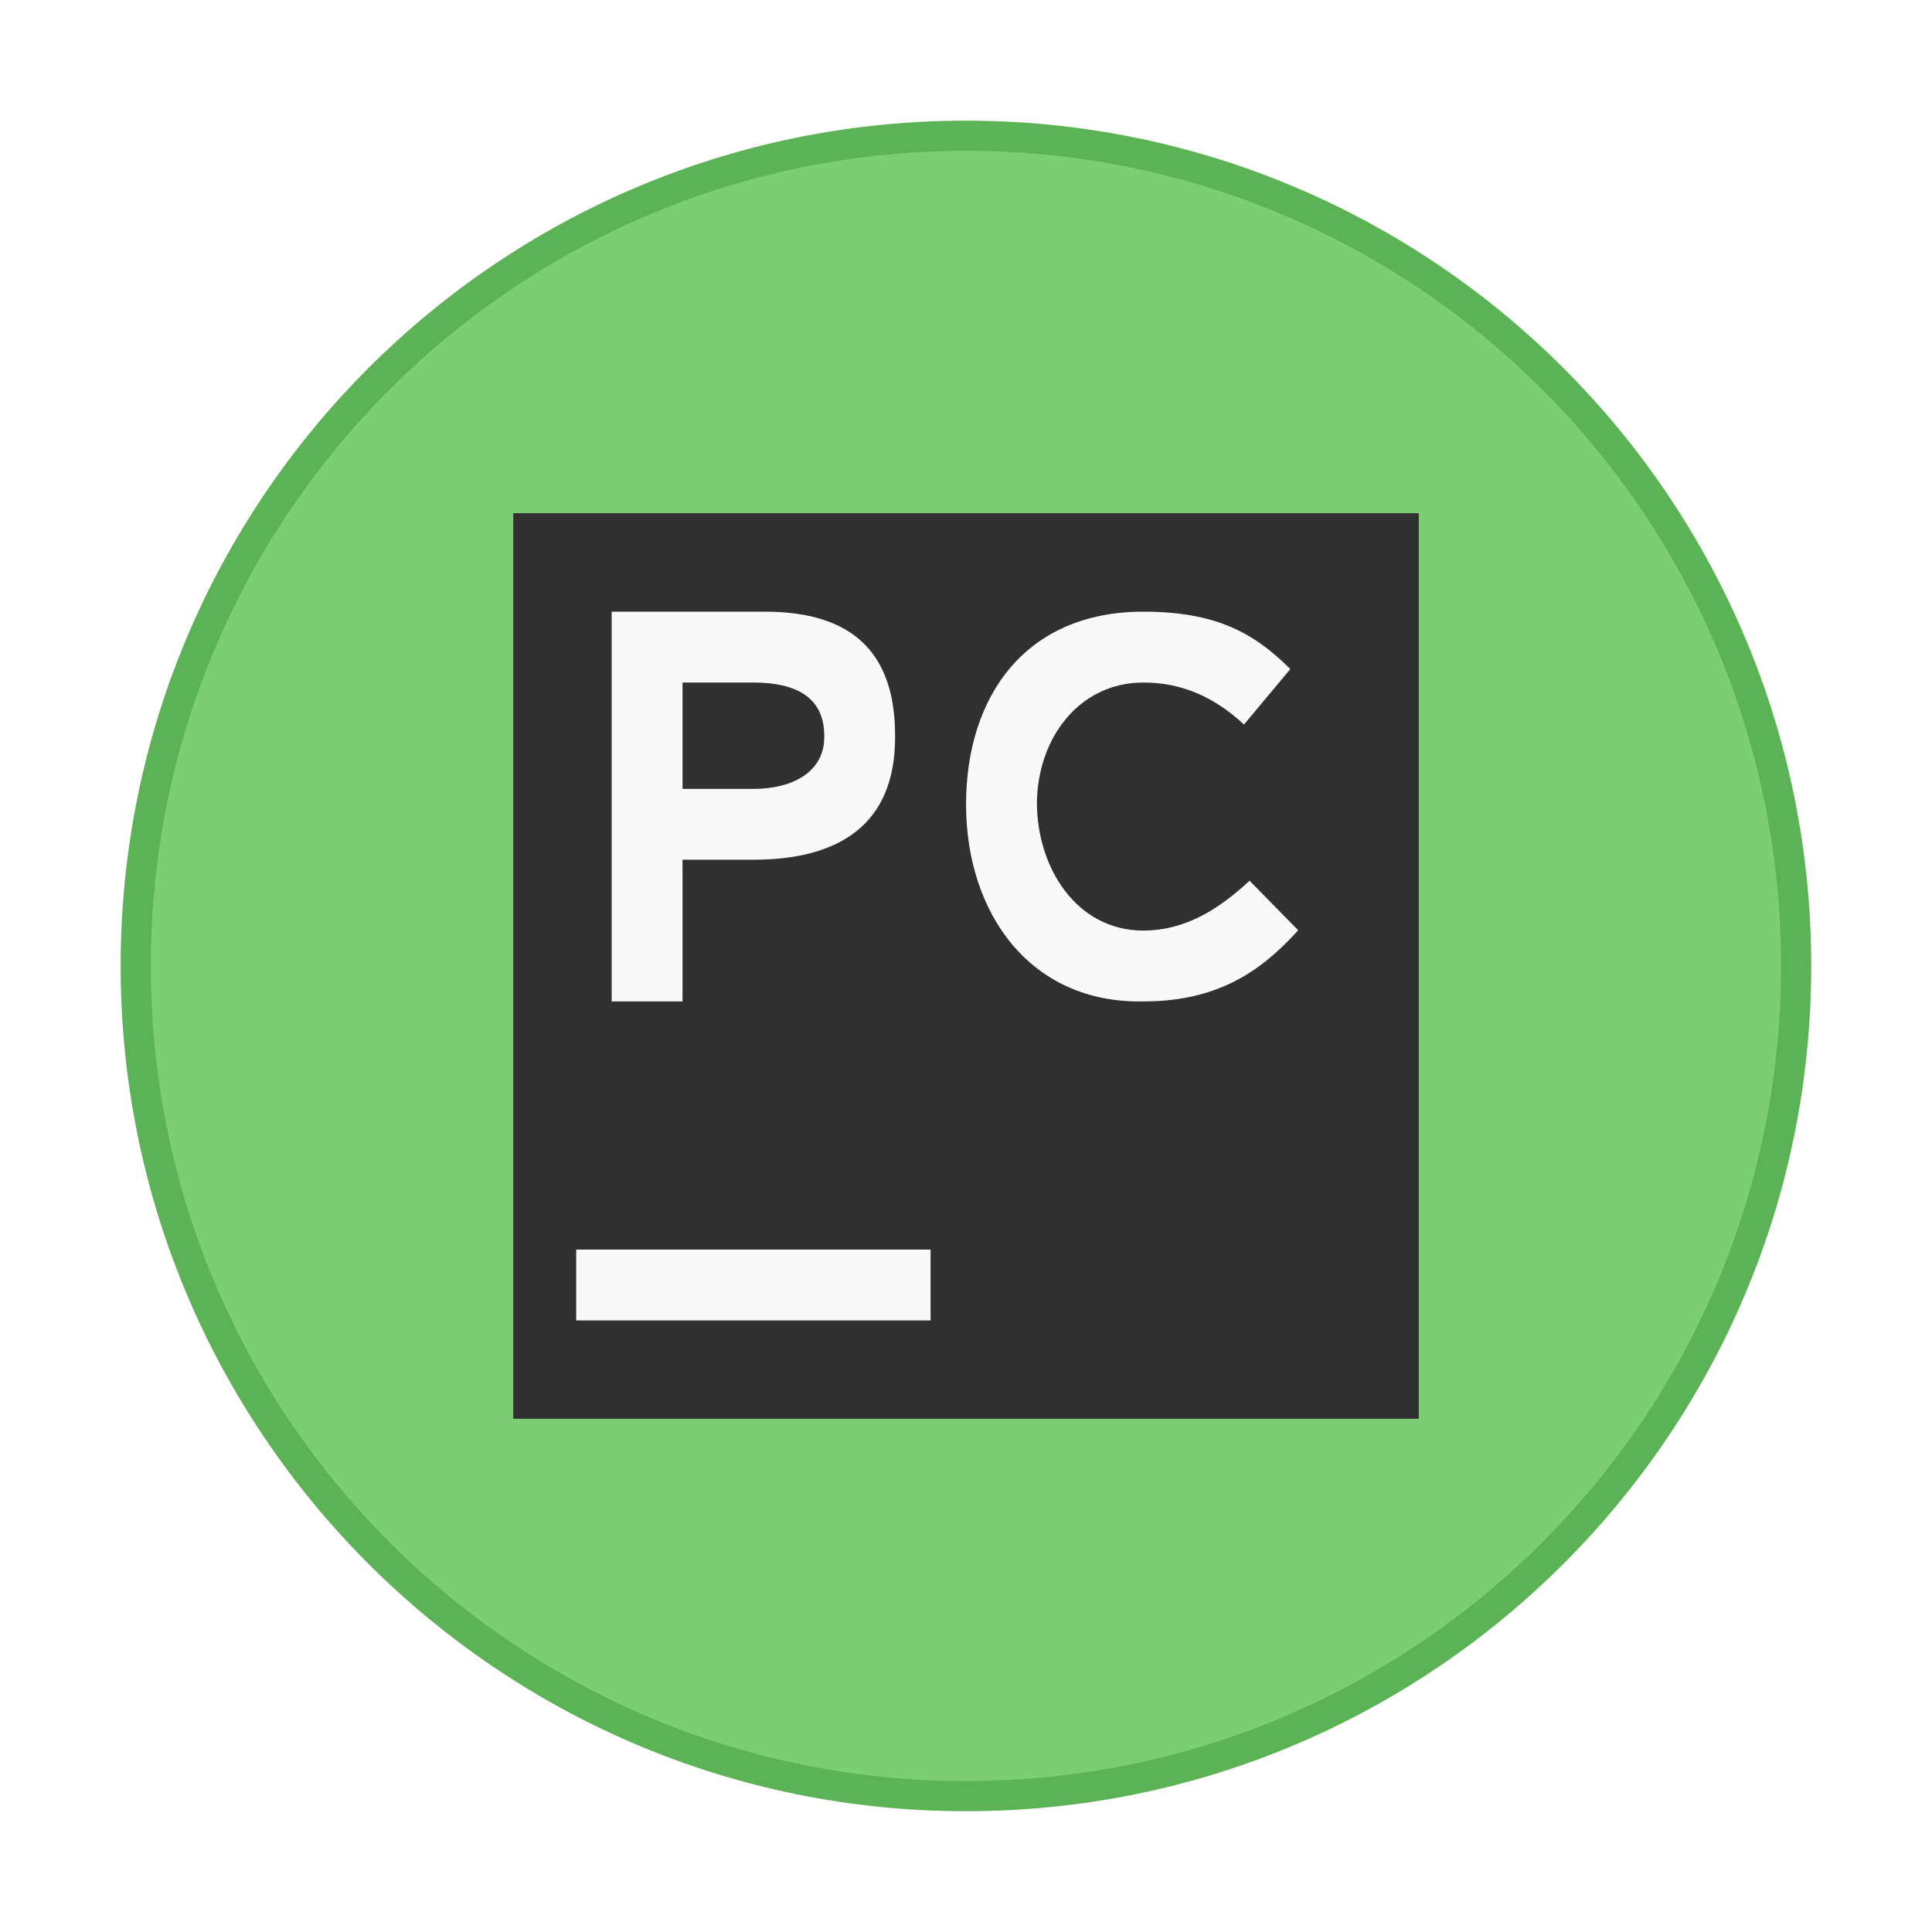
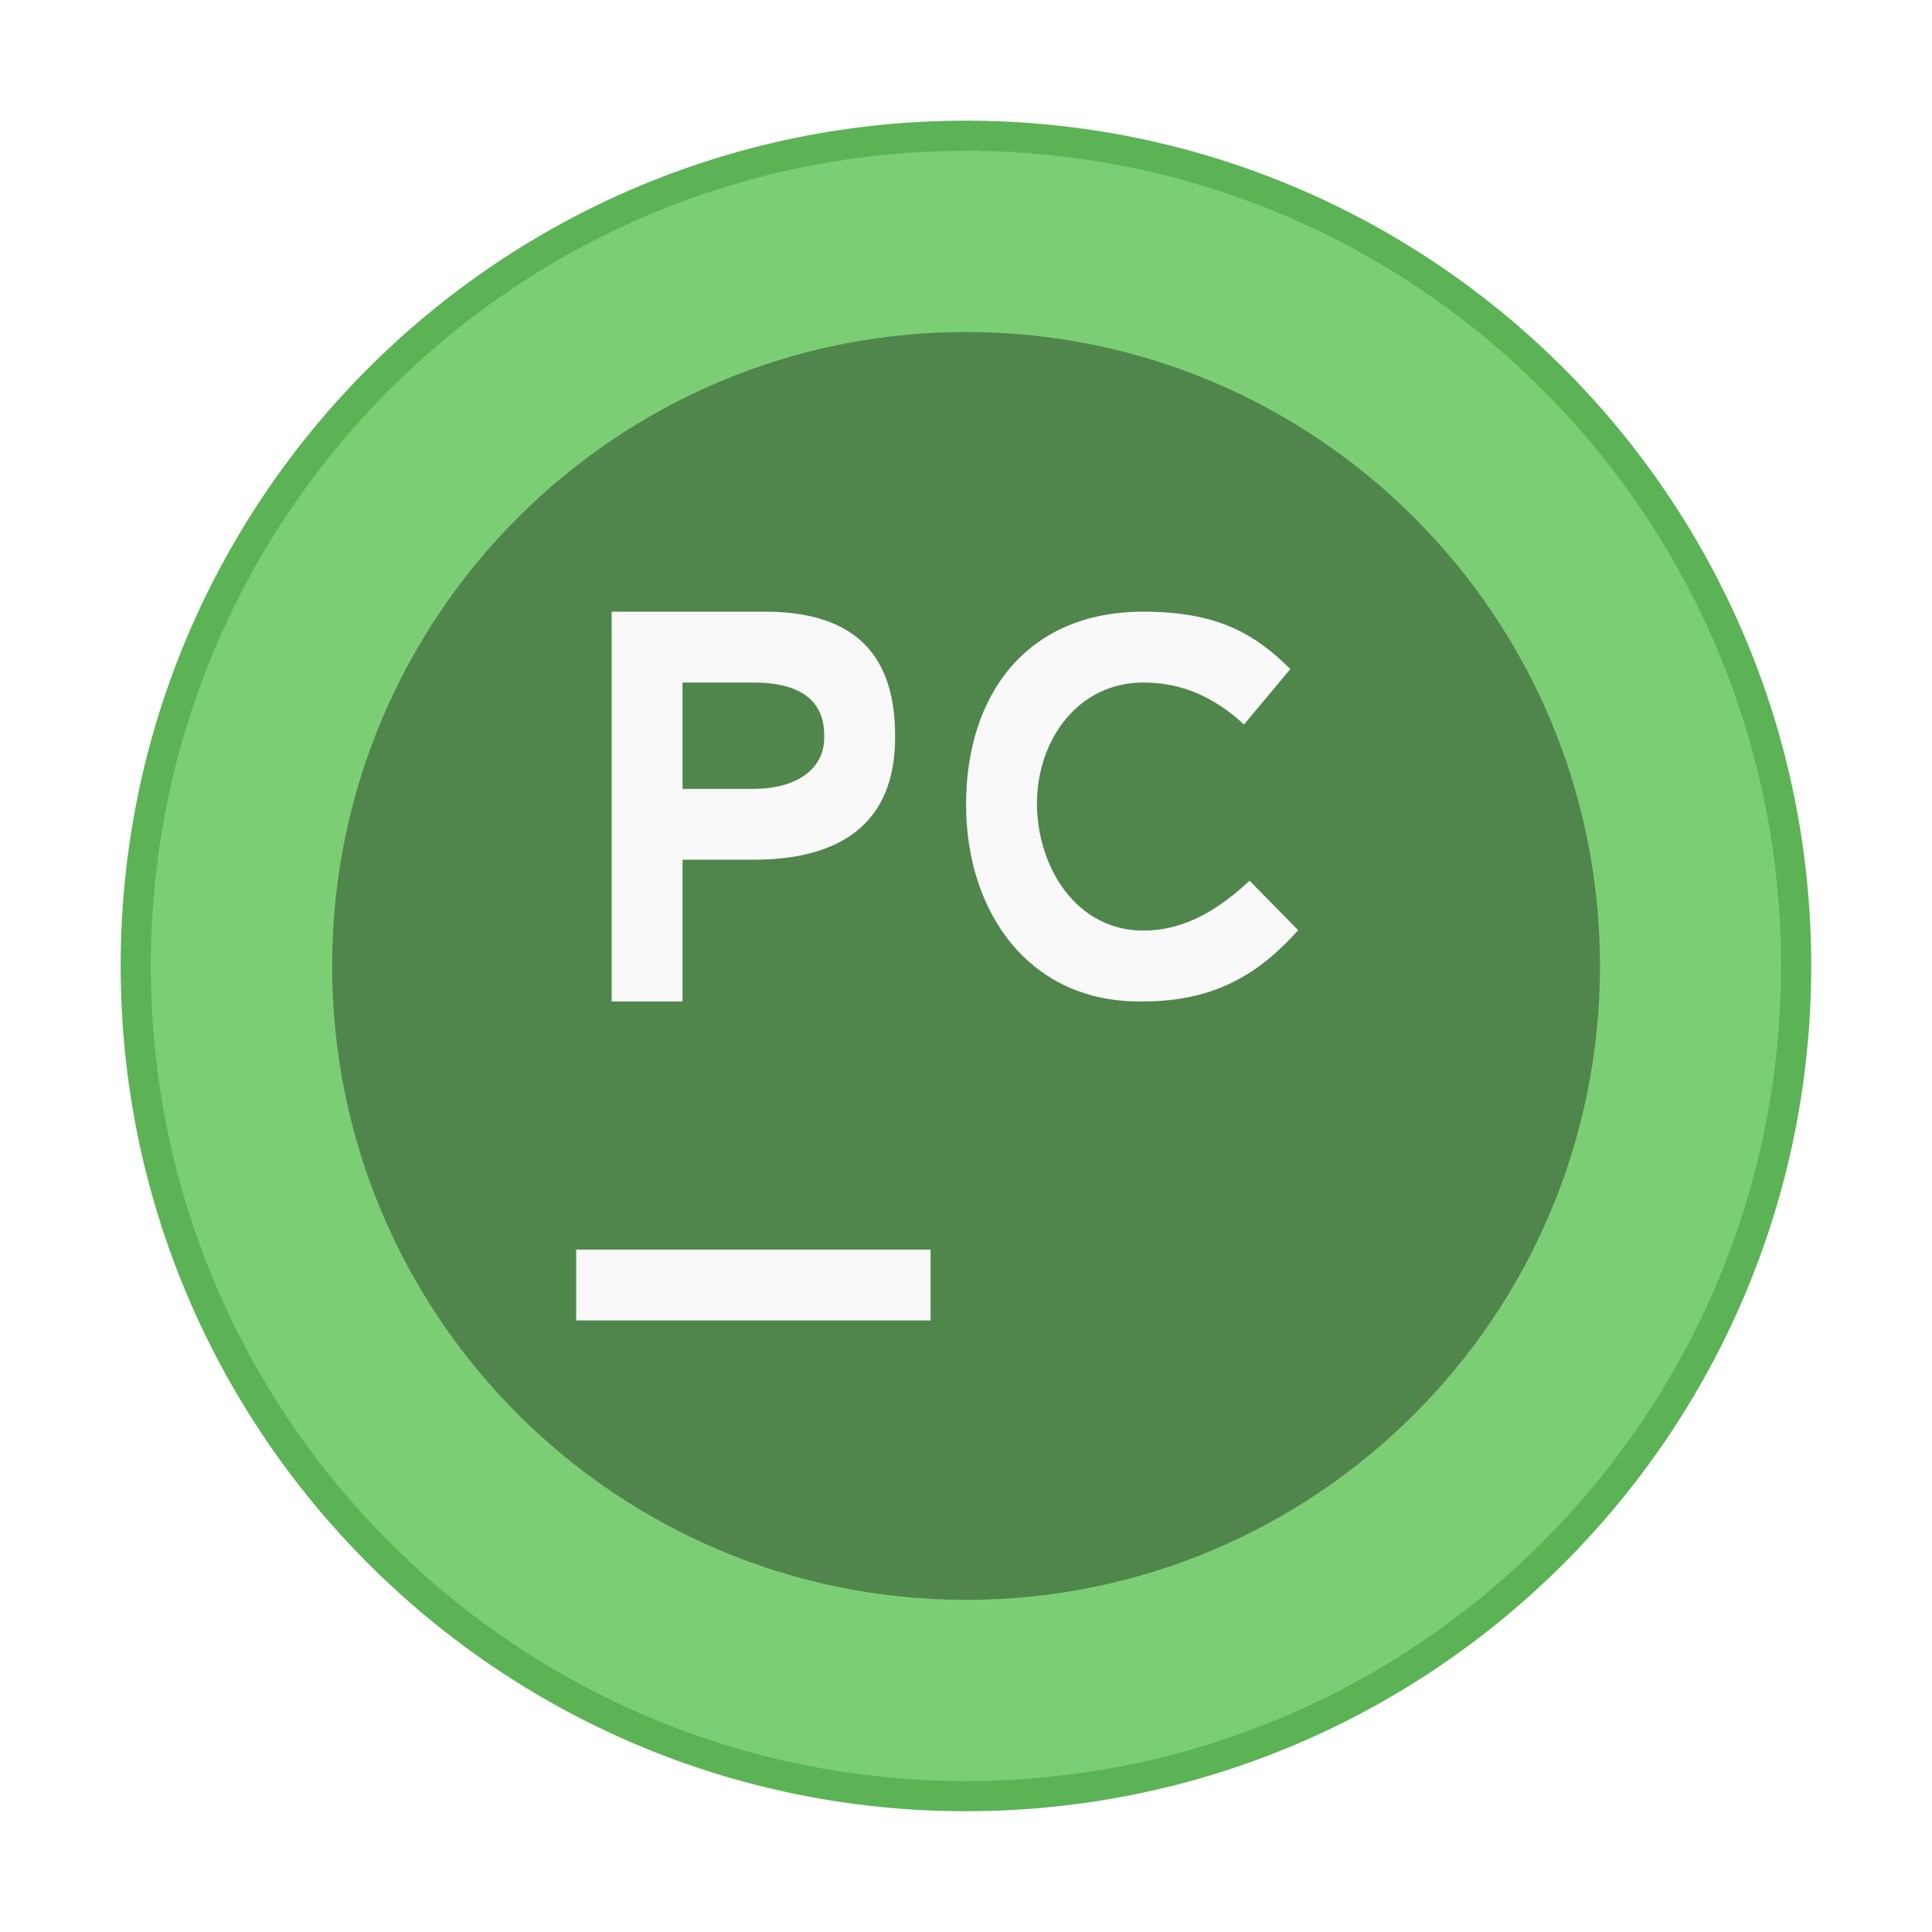
<svg xmlns="http://www.w3.org/2000/svg" width="64" height="64" version="1.1" viewBox="0 0 16.933 16.933">
  <path d="m15.61 8.466a7.144 7.144 0 0 1-7.144 7.144 7.144 7.144 0 0 1-7.144-7.144 7.144 7.144 0 0 1 7.144-7.144 7.144 7.144 0 0 1 7.144 7.144z" fill="#7bce74" stroke="#5cb355" stroke-width=".529" />
-   <g stroke-width=".265">
-     <path d="m15.61 8.466a7.144 7.144 0 0 1-7.144 7.144 7.144 7.144 0 0 1-7.144-7.144 7.144 7.144 0 0 1 7.144-7.144 7.144 7.144 0 0 1 7.144 7.144z" fill="#7bce74" />
-     <path d="m4.498 4.498h7.937v7.937h-7.937z" fill="#303030" />
-     <path d="m5.361 5.361h1.343c0.804 0 1.141 0.395 1.141 1.087v0.016c0 0.766-0.495 1.071-1.242 1.071h-0.621v1.242h-0.621zm1.242 1.553c0.374 0 0.621-0.17 0.621-0.45v-0.016c0-0.336-0.247-0.466-0.621-0.466h-0.621v0.932zm1.864 0.137c0-0.953 0.525-1.69 1.553-1.69 0.636 0 0.971 0.185 1.289 0.503l-0.406 0.486c-0.262-0.243-0.547-0.368-0.883-0.368-0.561 0-0.932 0.489-0.932 1.069v-0.019c0 0.579 0.352 1.124 0.932 1.124 0.374 0 0.67-0.194 0.932-0.437l0.426 0.434c-0.336 0.374-0.722 0.624-1.358 0.624-0.991 0.019-1.553-0.773-1.553-1.727" fill="#f9f9f9" />
-     <path d="m5.05 10.952h3.106v0.621h-3.106z" fill="#f9f9f9" />
-   </g>
+   <path d="m15.61 8.466a7.144 7.144 0 0 1-7.144 7.144 7.144 7.144 0 0 1-7.144-7.144 7.144 7.144 0 0 1 7.144-7.144 7.144 7.144 0 0 1 7.144 7.144z" fill="#7bce74" stroke-width=".265" />
+   <path d="m14.023 8.466a5.556 5.556 0 0 1-5.556 5.556 5.556 5.556 0 0 1-5.556-5.556 5.556 5.556 0 0 1 5.556-5.556 5.556 5.556 0 0 1 5.556 5.556z" opacity=".35" stroke-width=".206" />
+   <path d="m5.361 5.361h1.343c0.804 0 1.141 0.395 1.141 1.087v0.016c0 0.766-0.495 1.071-1.242 1.071h-0.621v1.242h-0.621zm1.242 1.553c0.374 0 0.621-0.17 0.621-0.45v-0.016c0-0.336-0.247-0.466-0.621-0.466h-0.621v0.932zm1.864 0.137c0-0.953 0.525-1.69 1.553-1.69 0.636 0 0.971 0.185 1.289 0.503l-0.406 0.486c-0.262-0.243-0.547-0.368-0.883-0.368-0.561 0-0.932 0.489-0.932 1.069v-0.019c0 0.579 0.352 1.124 0.932 1.124 0.374 0 0.67-0.194 0.932-0.437l0.426 0.434c-0.336 0.374-0.722 0.624-1.358 0.624-0.991 0.019-1.553-0.773-1.553-1.727" fill="#f9f9f9" stroke-width=".265" />
+   <path d="m5.05 10.952h3.106v0.621h-3.106z" fill="#f9f9f9" stroke-width=".265" />
</svg>
